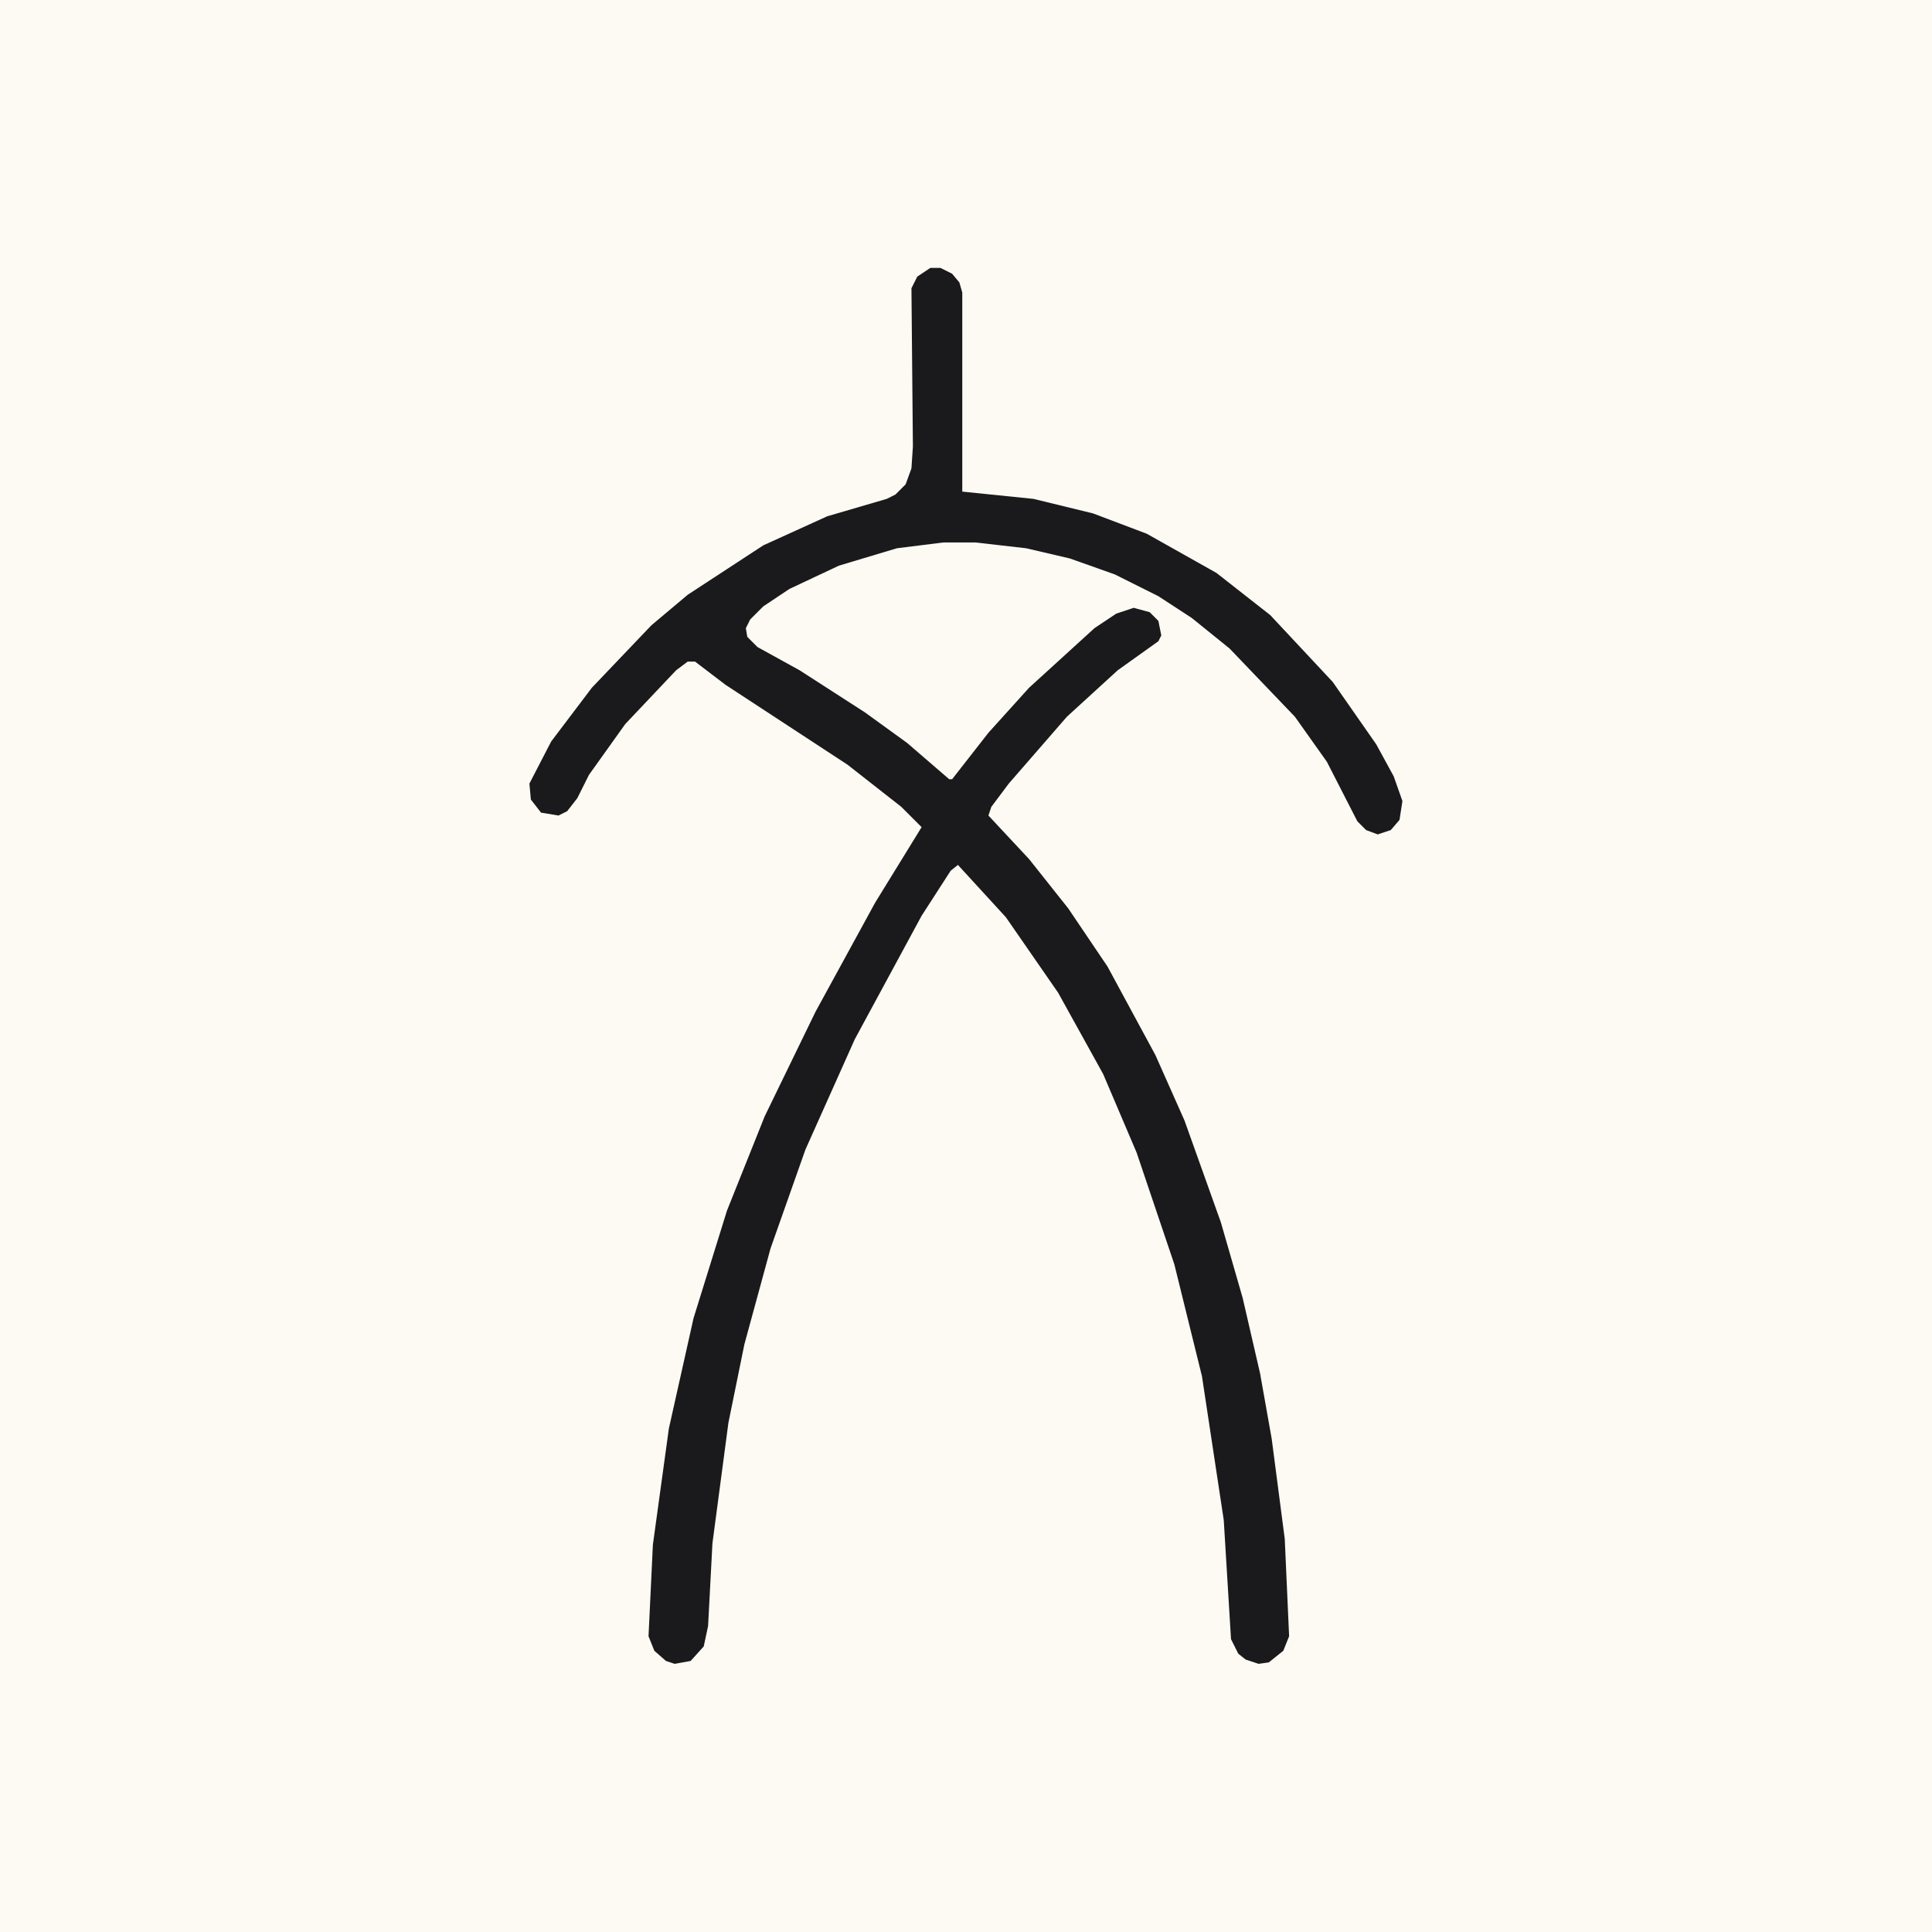
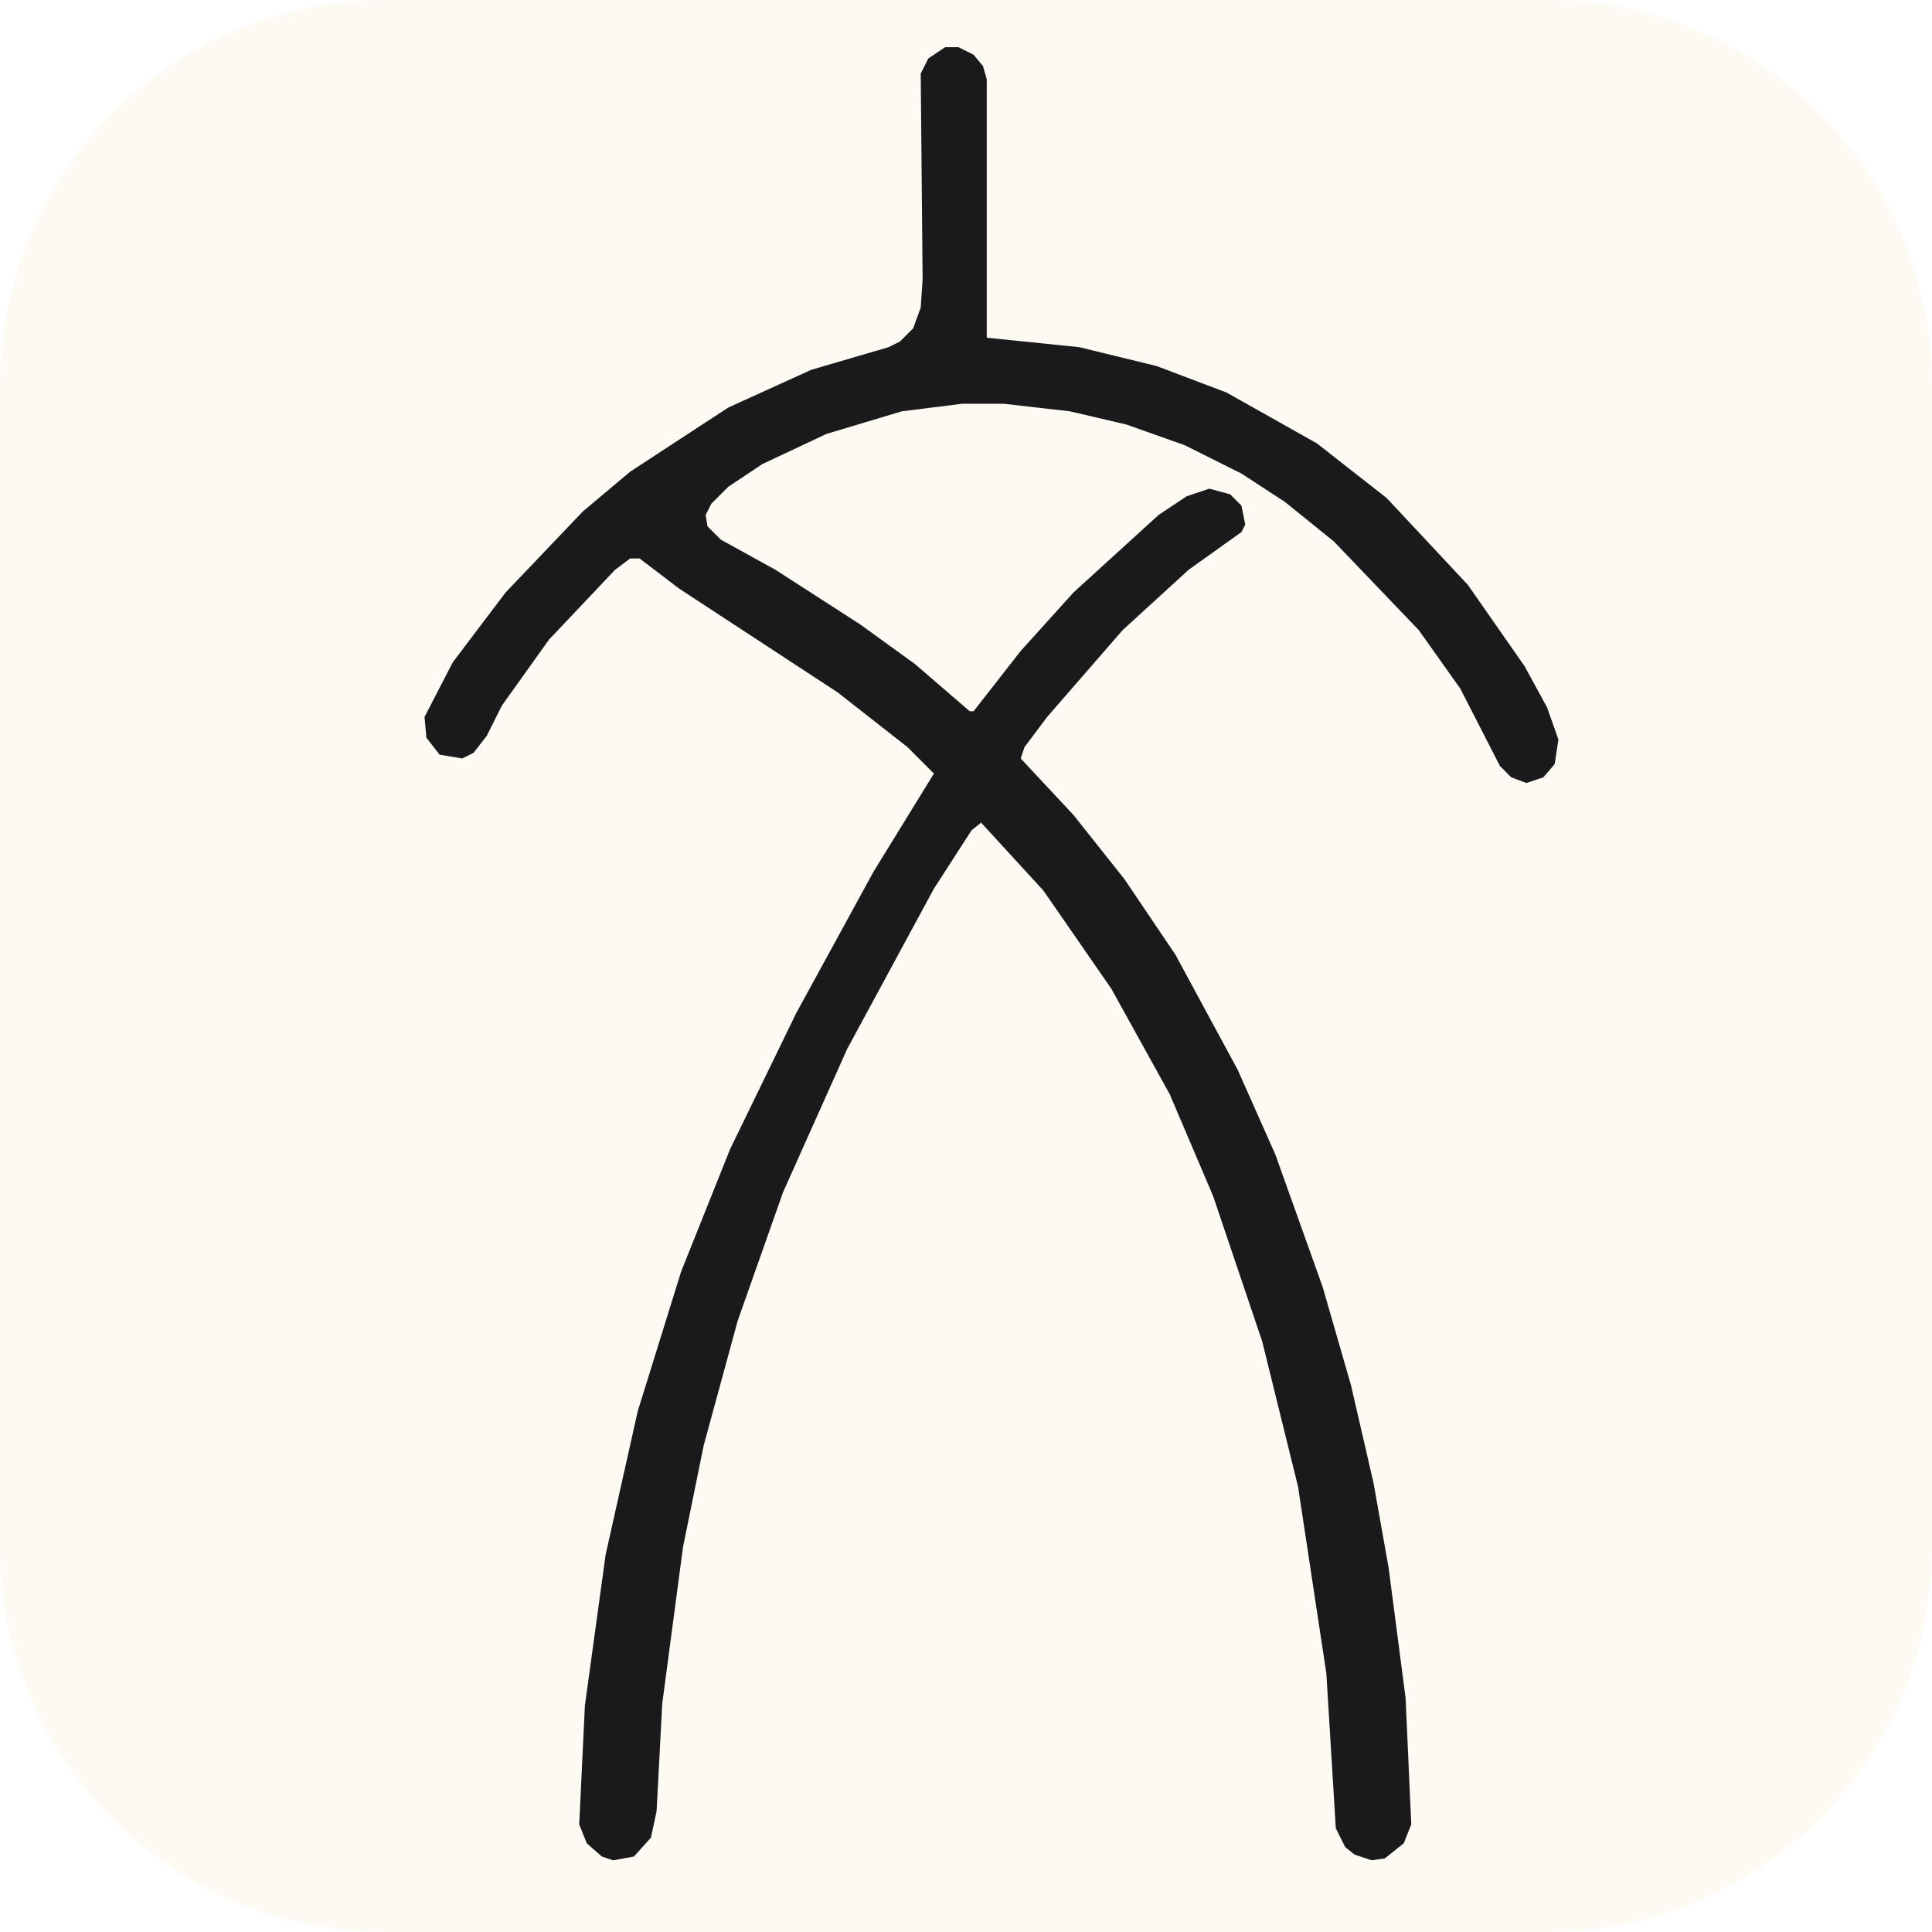
<svg xmlns="http://www.w3.org/2000/svg" viewBox="0 0 1024 1024" width="1024" height="1024">
-   <rect width="1024" height="1024" fill="#FDFAF3" />
-   <g transform="translate(280.6 142.0) scale(0.7699)" fill="#1A1A1C" fill-rule="evenodd">
+   <rect width="1024" height="1024" rx="204" ry="204" fill="#FDFAF3" />
+   <g transform="translate(225 25) scale(1)" fill="#1A1A1C" fill-rule="evenodd">
    <path d="M276.0,0.0 L267.0,6.0 L263.0,14.0 L264.0,123.0 L263.0,138.0 L259.0,149.0 L252.0,156.0 L246.0,159.0 L205.0,171.0 L161.0,191.0 L109.0,225.0 L84.0,246.0 L43.0,289.0 L15.0,326.0 L0.0,355.0 L1.0,366.0 L8.0,375.0 L20.0,377.0 L26.0,374.0 L33.0,365.0 L41.0,349.0 L66.0,314.0 L101.0,277.0 L109.0,271.0 L114.0,271.0 L135.0,287.0 L219.0,342.0 L256.0,371.0 L270.0,385.0 L238.0,437.0 L197.0,512.0 L162.0,584.0 L136.0,649.0 L113.0,723.0 L96.0,799.0 L85.0,879.0 L82.0,942.0 L86.0,952.0 L94.0,959.0 L100.0,961.0 L111.0,959.0 L120.0,949.0 L123.0,935.0 L126.0,878.0 L137.0,795.0 L148.0,741.0 L166.0,675.0 L190.0,607.0 L224.0,531.0 L270.0,446.0 L290.0,415.0 L295.0,411.0 L328.0,447.0 L364.0,499.0 L395.0,555.0 L418.0,609.0 L444.0,686.0 L463.0,763.0 L478.0,862.0 L483.0,944.0 L488.0,954.0 L493.0,958.0 L502.0,961.0 L509.0,960.0 L519.0,952.0 L523.0,942.0 L520.0,875.0 L511.0,806.0 L503.0,761.0 L491.0,709.0 L476.0,657.0 L451.0,587.0 L431.0,542.0 L398.0,481.0 L371.0,441.0 L344.0,407.0 L316.0,377.0 L318.0,371.0 L330.0,355.0 L370.0,309.0 L405.0,277.0 L433.0,257.0 L435.0,253.0 L433.0,243.0 L427.0,237.0 L416.0,234.0 L404.0,238.0 L389.0,248.0 L344.0,289.0 L316.0,320.0 L291.0,352.0 L289.0,352.0 L260.0,327.0 L231.0,306.0 L186.0,277.0 L157.0,261.0 L150.0,254.0 L149.0,248.0 L152.0,242.0 L161.0,233.0 L179.0,221.0 L213.0,205.0 L253.0,193.0 L285.0,189.0 L307.0,189.0 L342.0,193.0 L372.0,200.0 L403.0,211.0 L433.0,226.0 L456.0,241.0 L482.0,262.0 L527.0,309.0 L549.0,340.0 L570.0,381.0 L576.0,387.0 L584.0,390.0 L593.0,387.0 L599.0,380.0 L601.0,367.0 L595.0,350.0 L583.0,328.0 L553.0,285.0 L510.0,239.0 L473.0,210.0 L425.0,183.0 L388.0,169.0 L347.0,159.0 L298.0,154.0 L298.0,17.0 L296.0,10.0 L291.0,4.0 L283.0,0.0 Z" />
  </g>
</svg>
